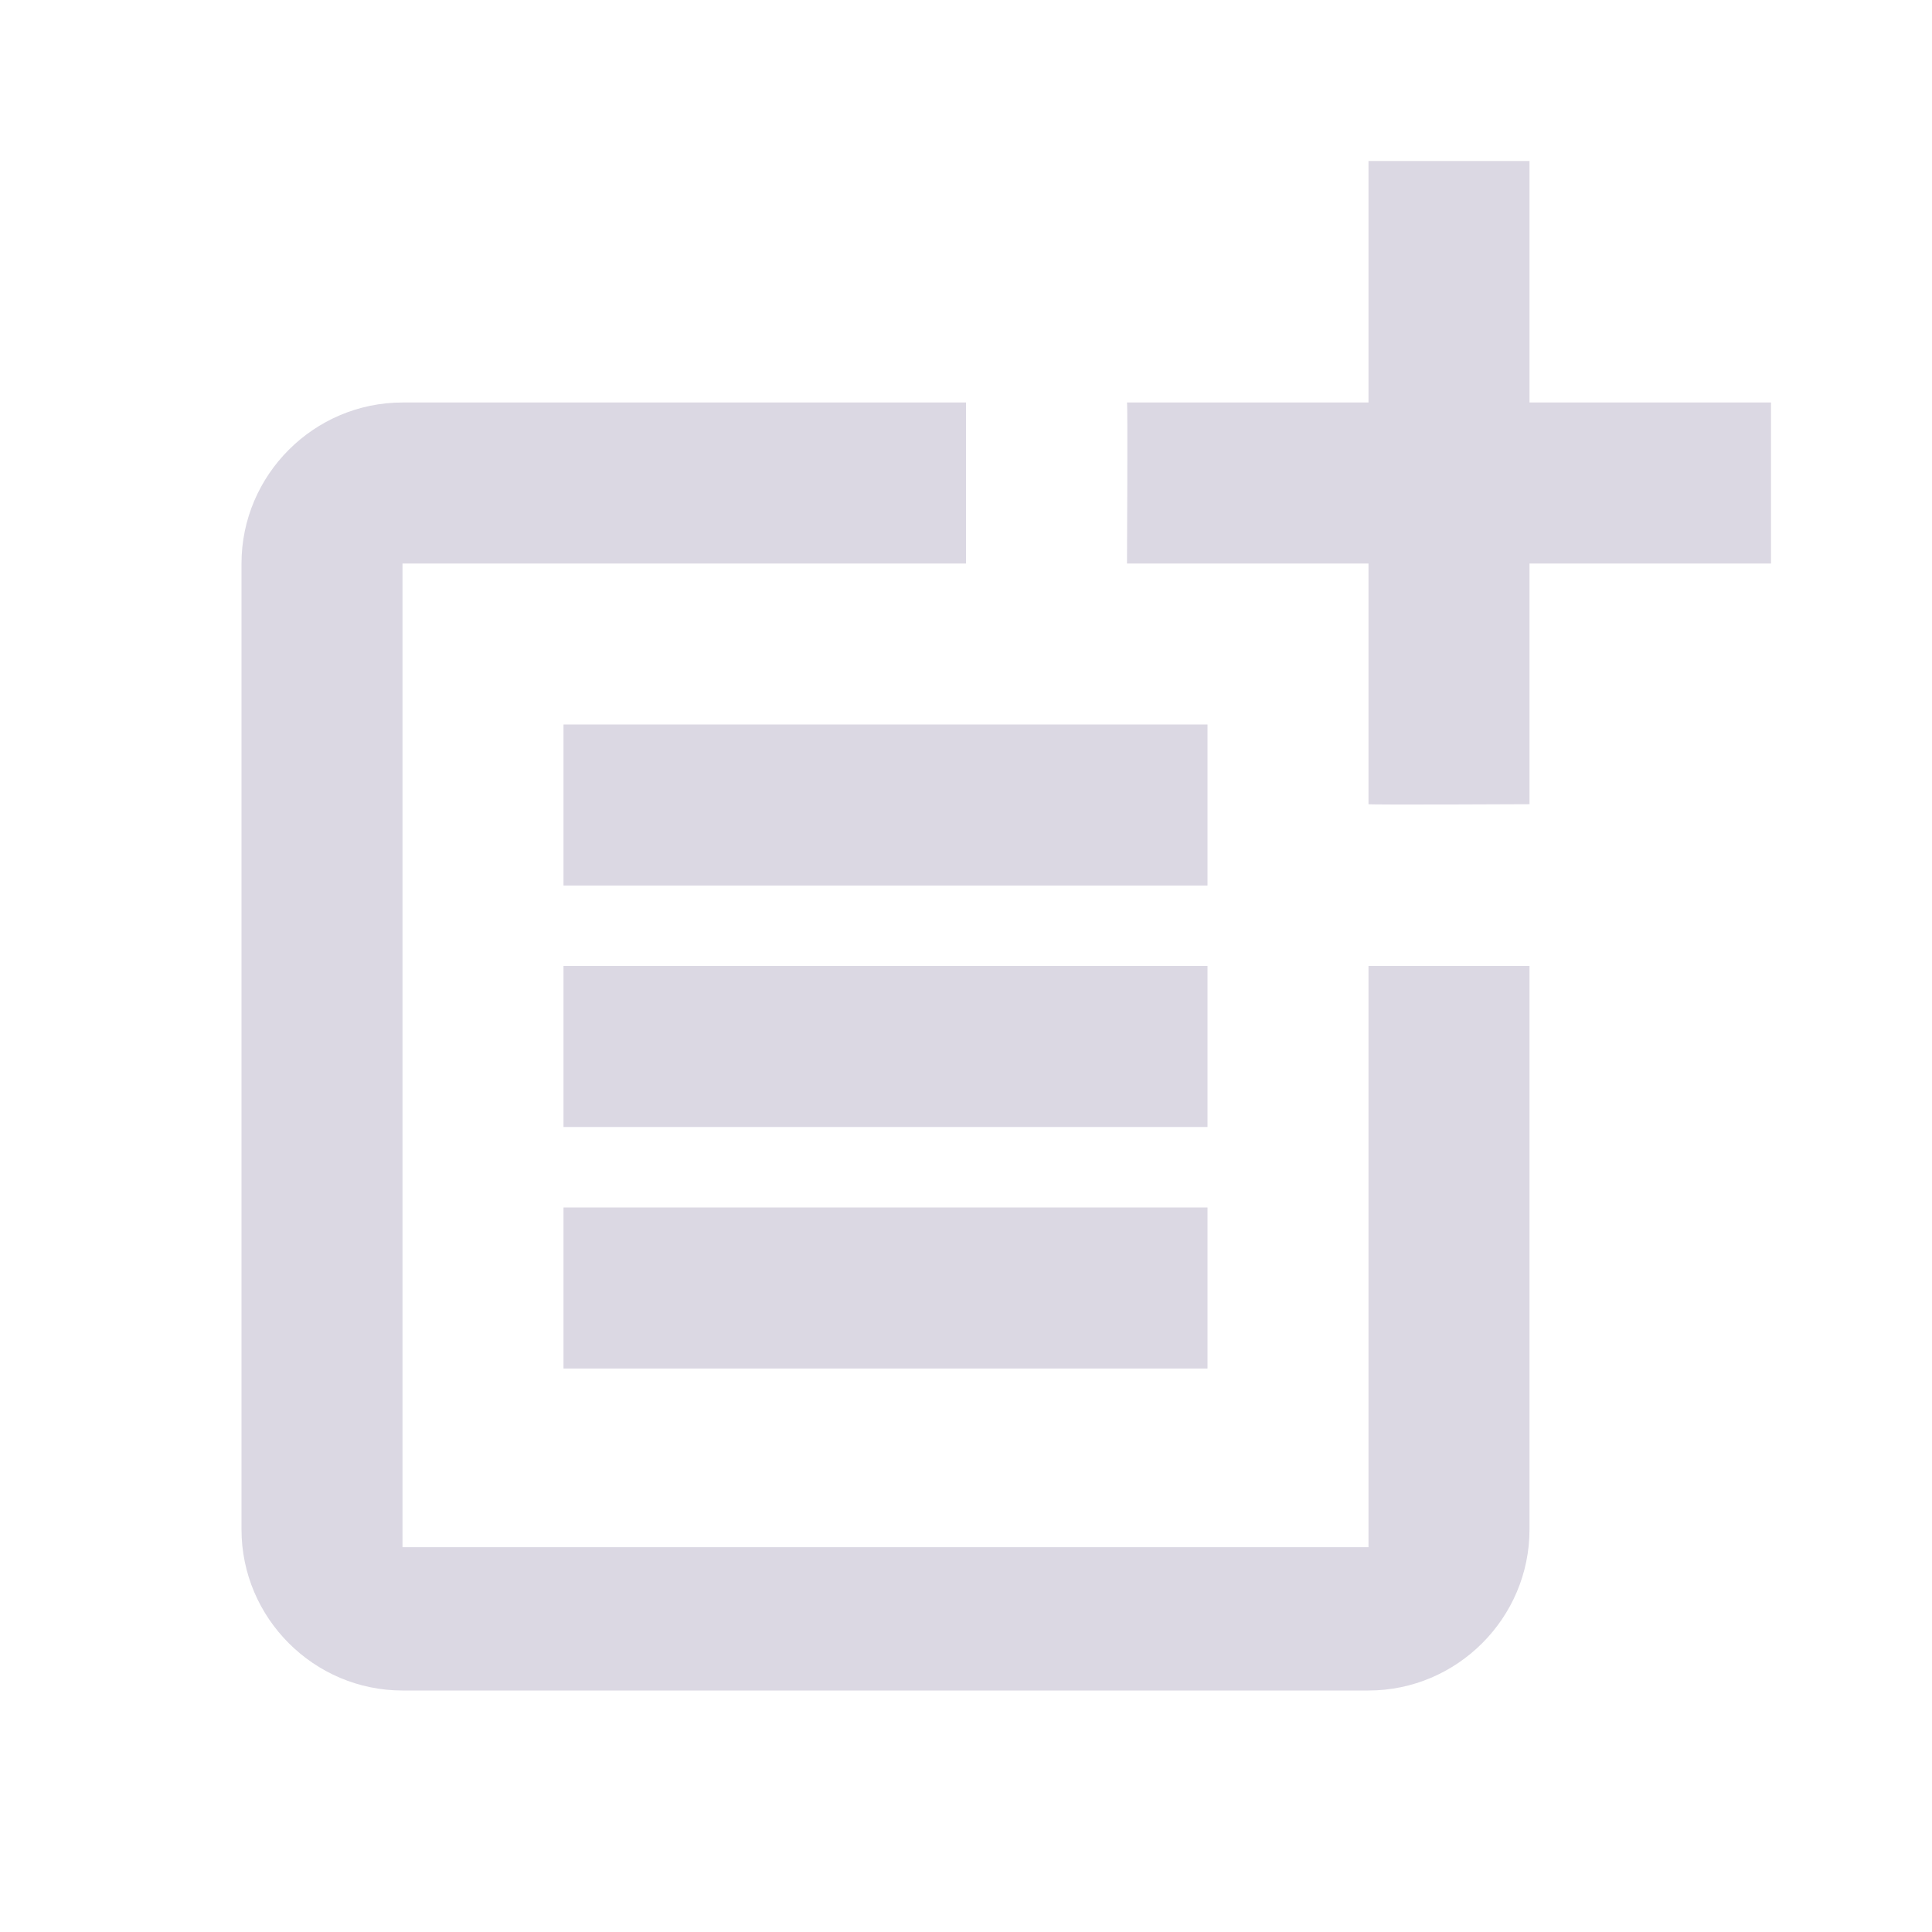
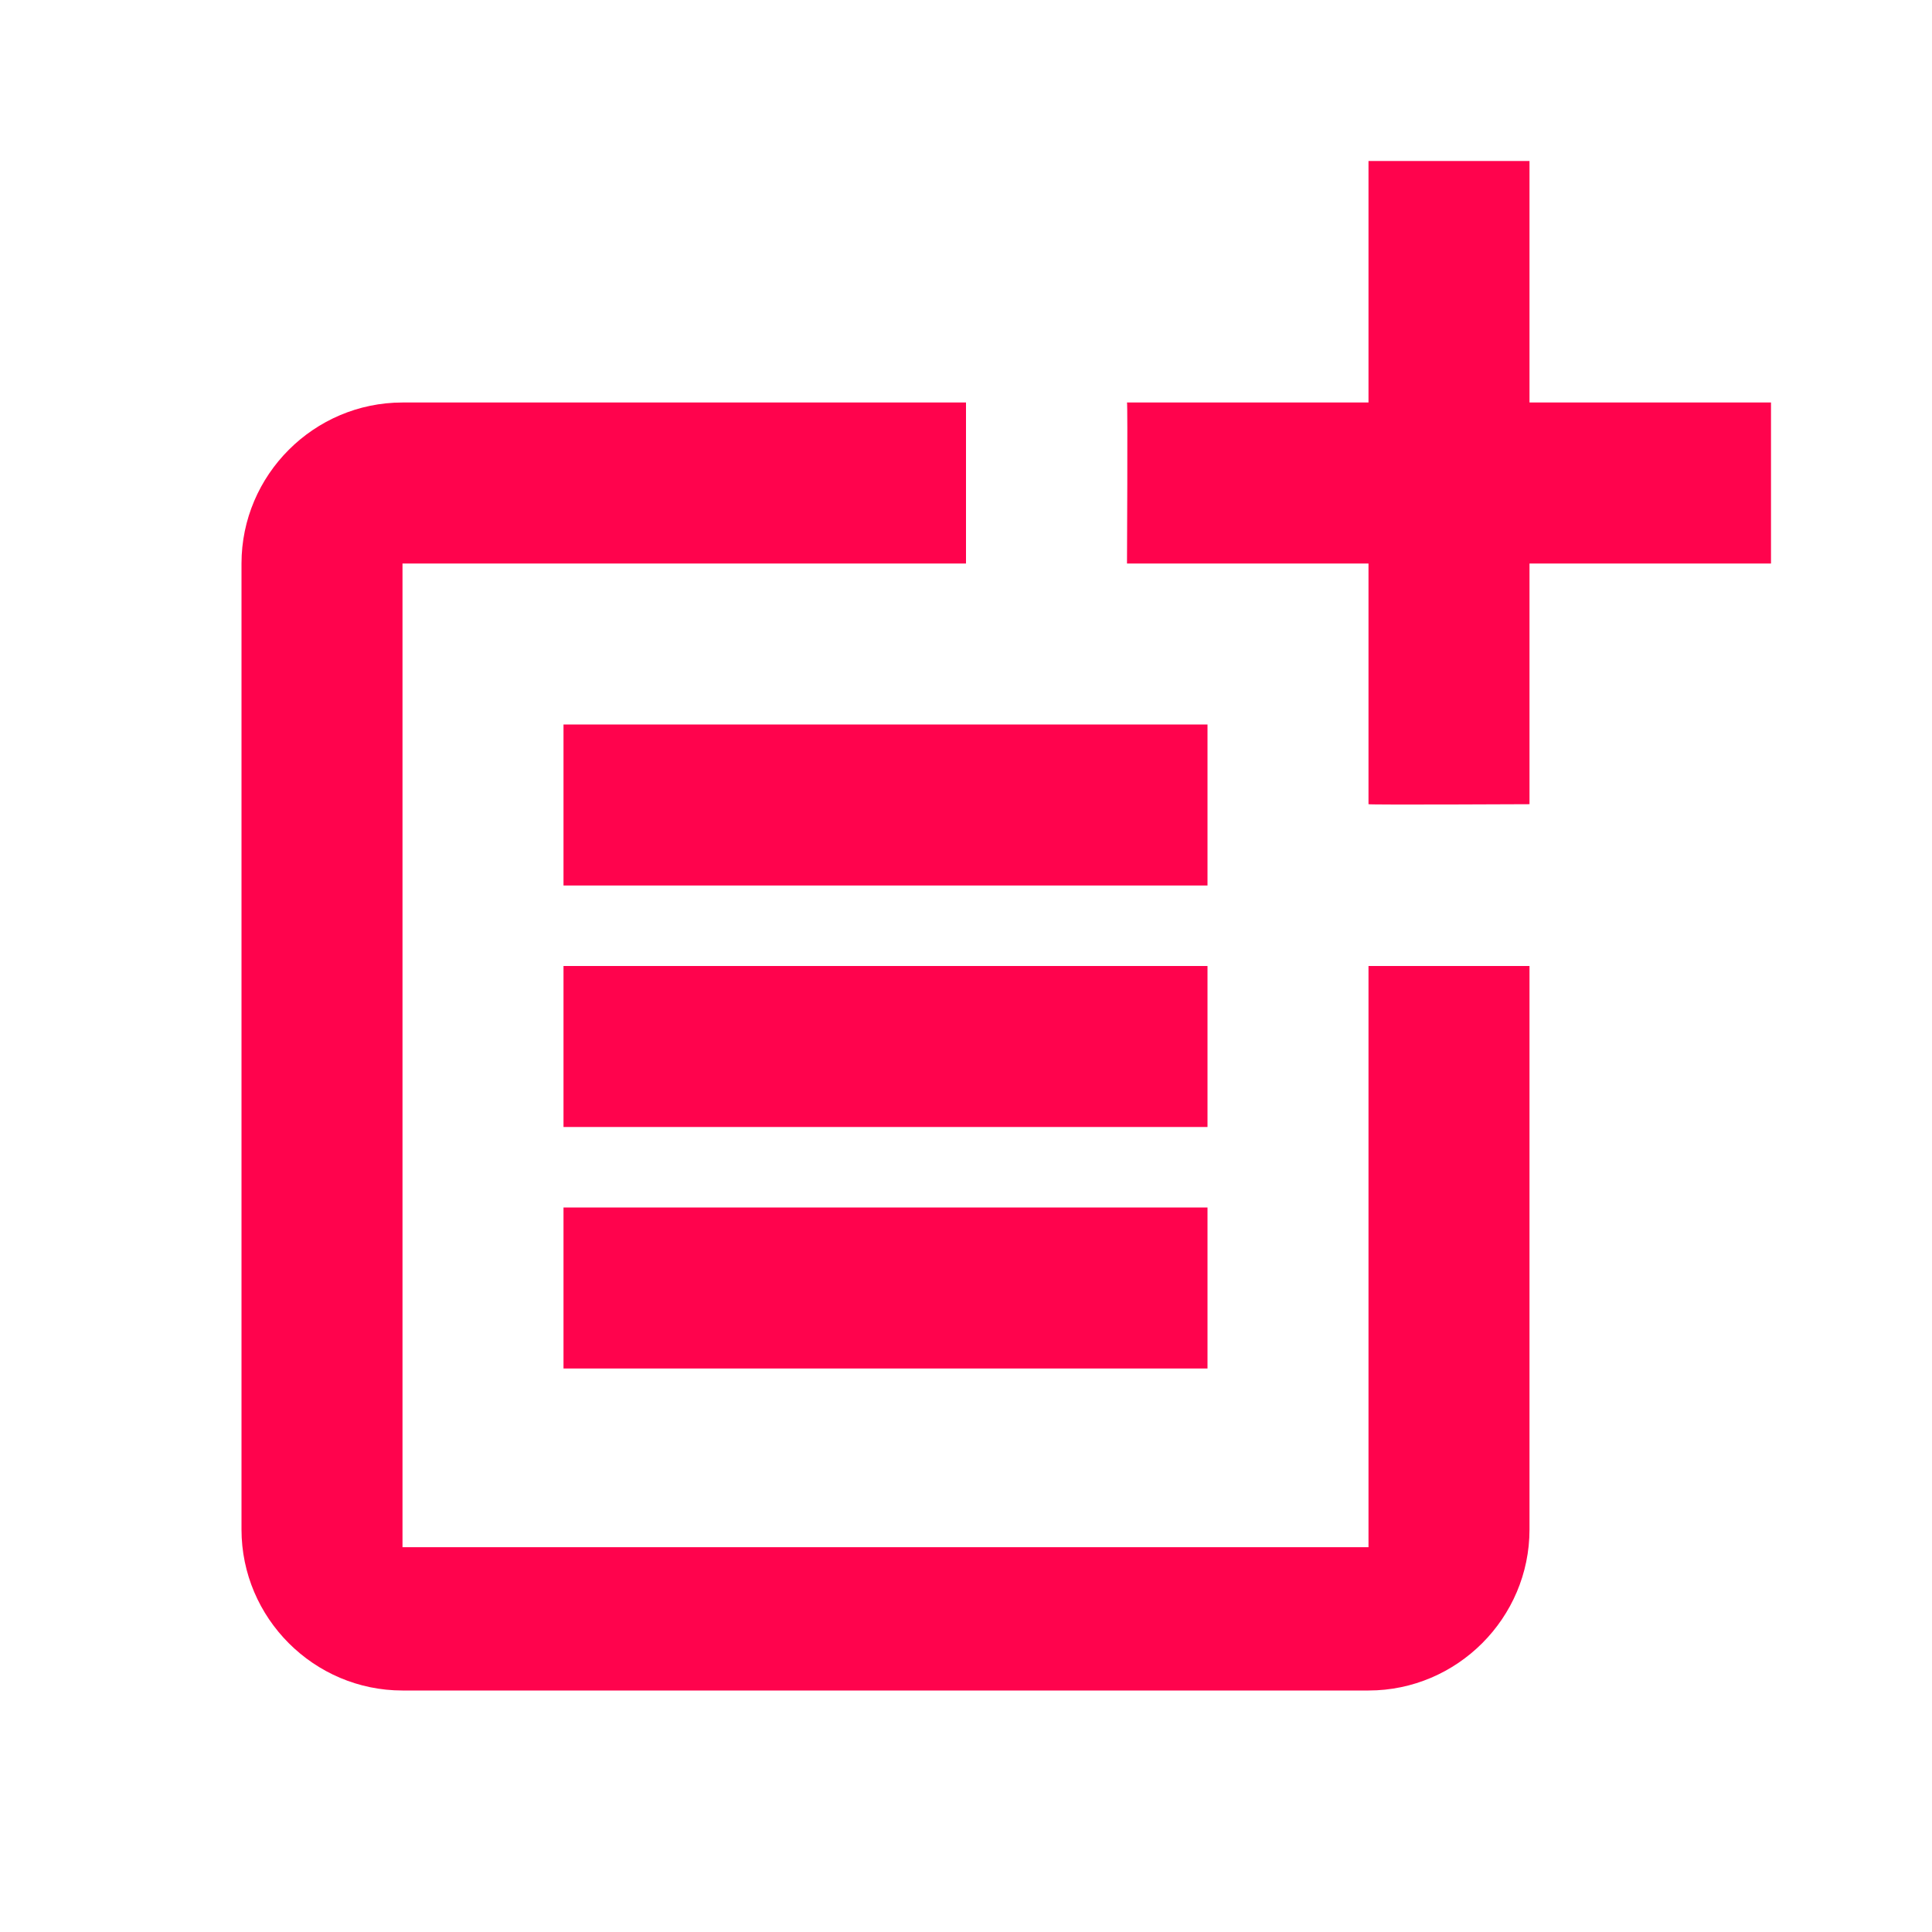
- <svg xmlns="http://www.w3.org/2000/svg" enable-background="new 0 0 24 24" height="24px" viewBox="0 0 24 24" width="24px" fill="#DBD8E3">
+ <svg xmlns="http://www.w3.org/2000/svg" enable-background="new 0 0 24 24" height="24px" viewBox="0 0 24 24" width="24px" fill="#FF034D">
  <g>
    <rect fill="none" height="24" width="24" />
  </g>
  <g>
    <g />
    <g>
      <path d="M17,19.22H5V7h7V5H5C3.9,5,3,5.9,3,7v12c0,1.1,0.9,2,2,2h12c1.1,0,2-0.9,2-2v-7h-2V19.22z" />
      <path d="M19,2h-2v3h-3c0.01,0.01,0,2,0,2h3v2.99c0.01,0.01,2,0,2,0V7h3V5h-3V2z" />
      <rect height="2" width="8" x="7" y="9" />
      <polygon points="7,12 7,14 15,14 15,12 12,12" />
      <rect height="2" width="8" x="7" y="15" />
    </g>
  </g>
</svg>
